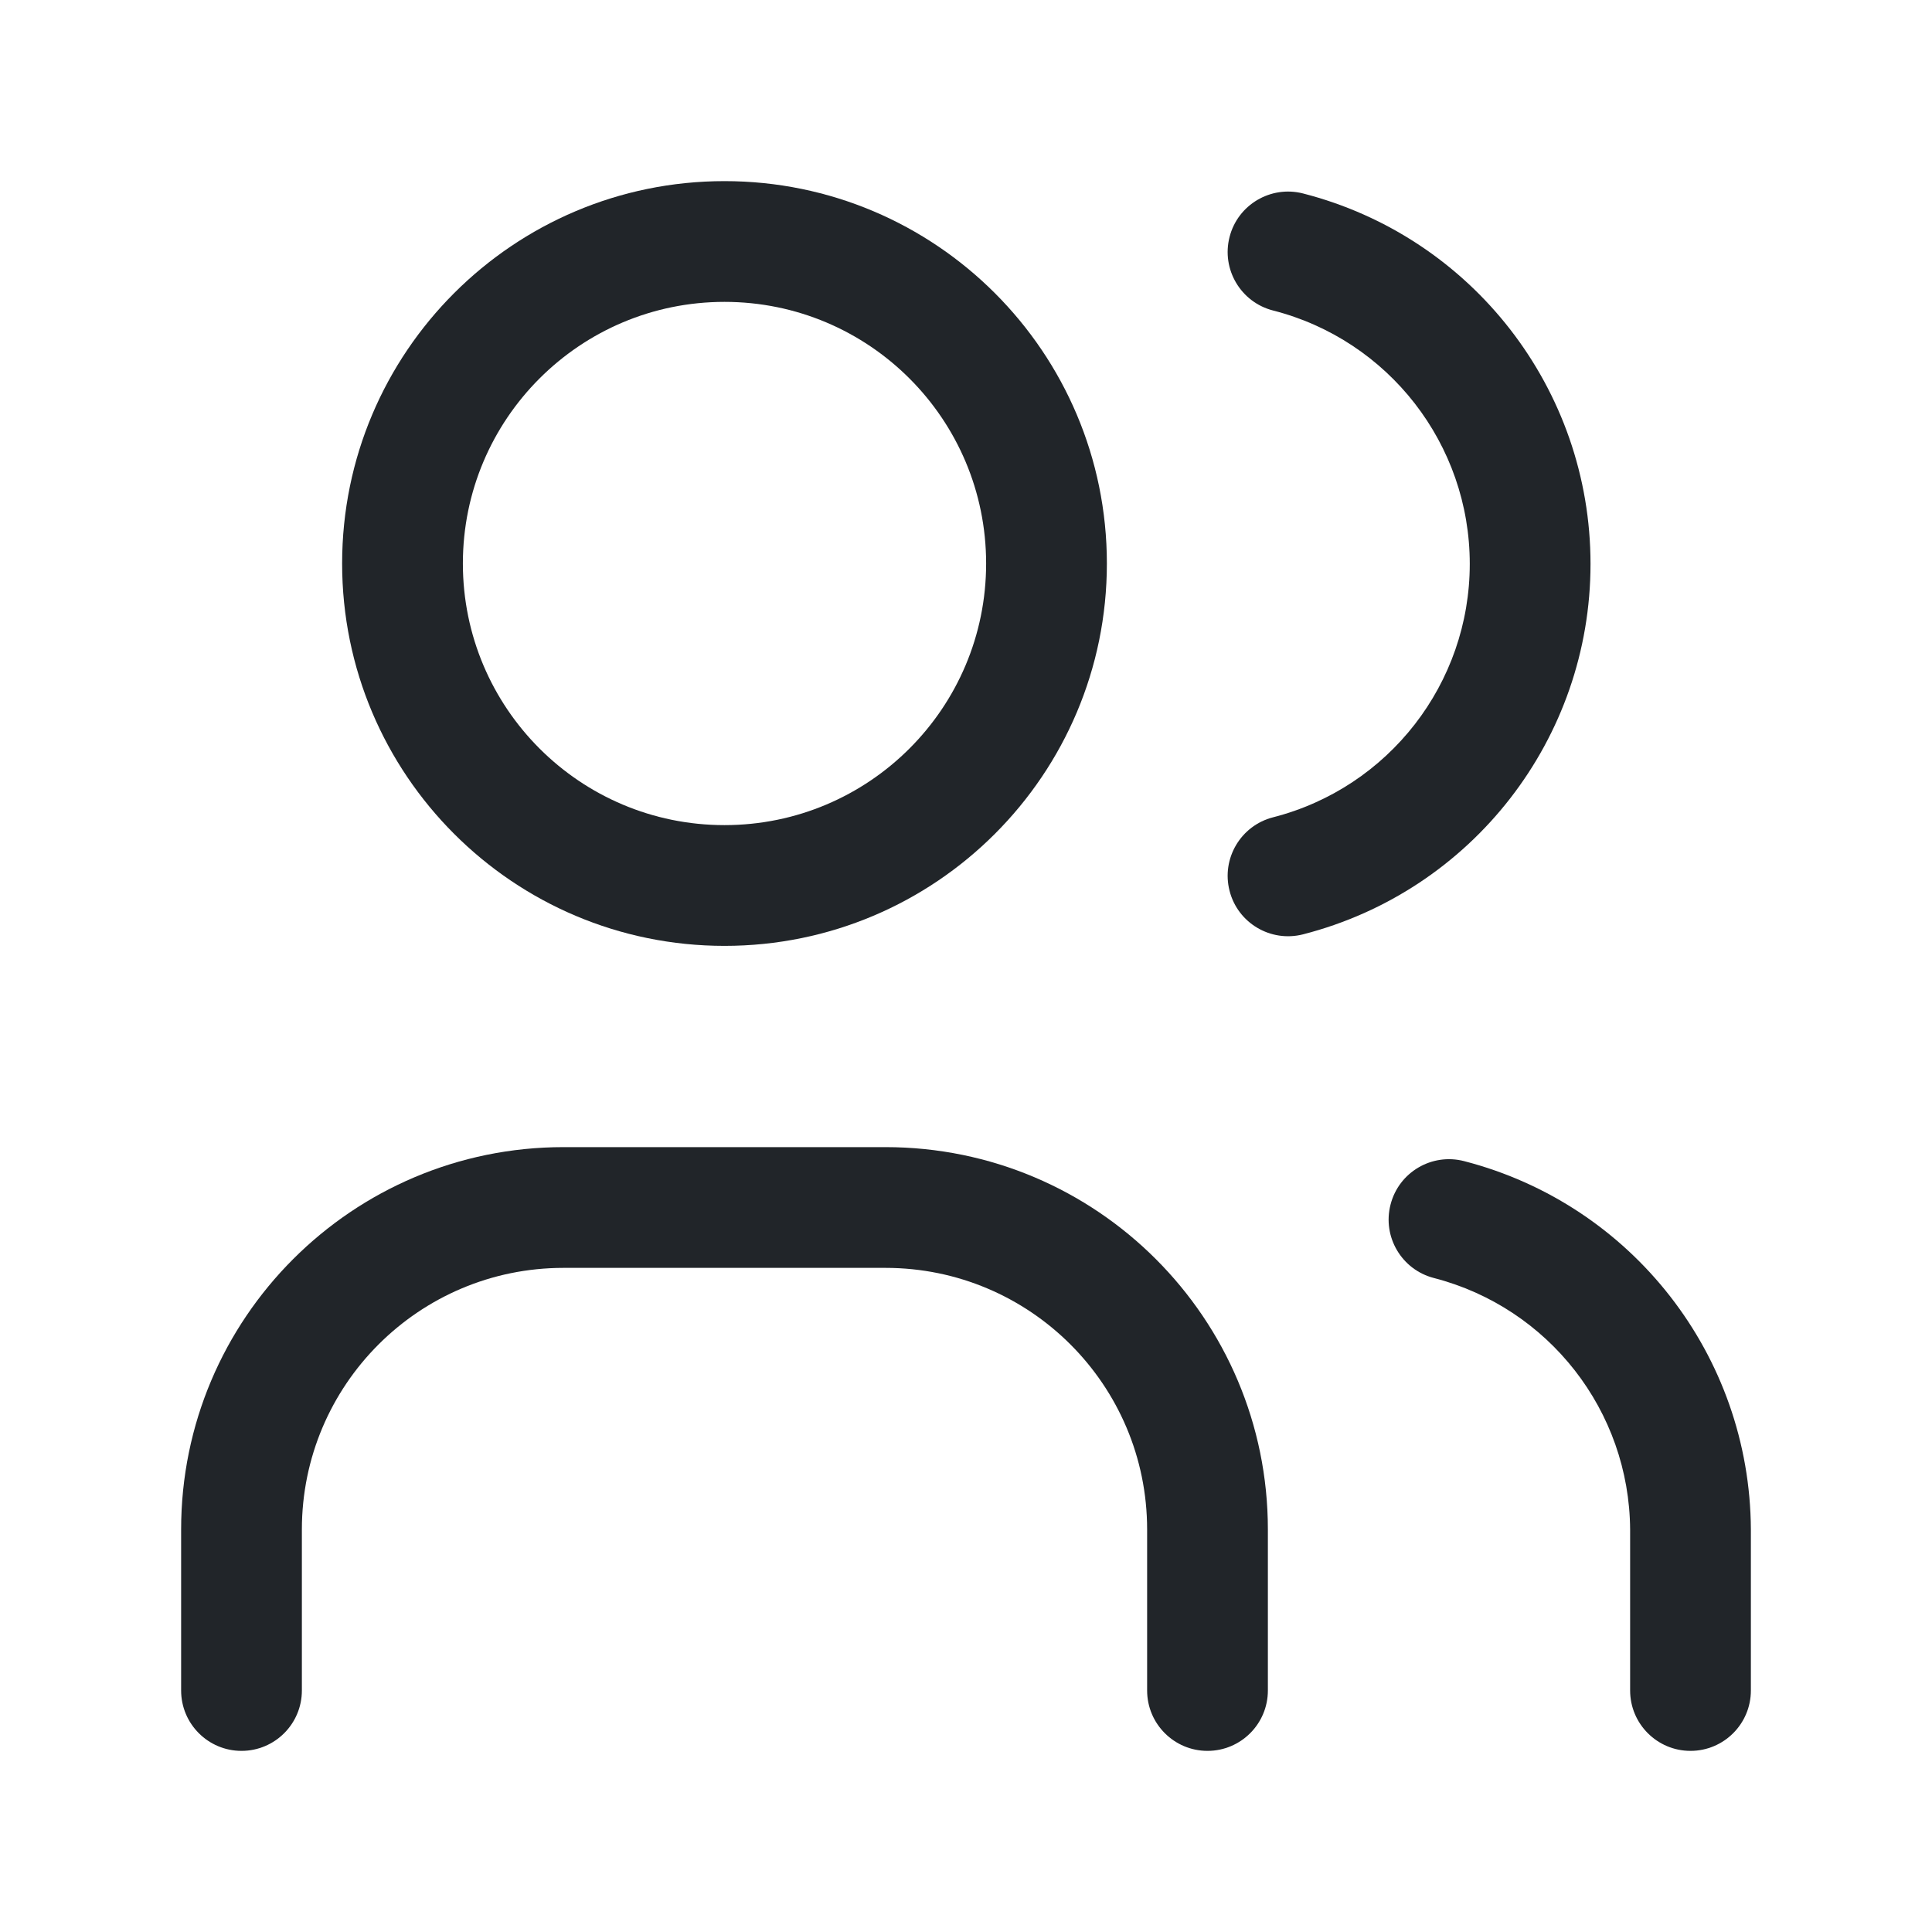
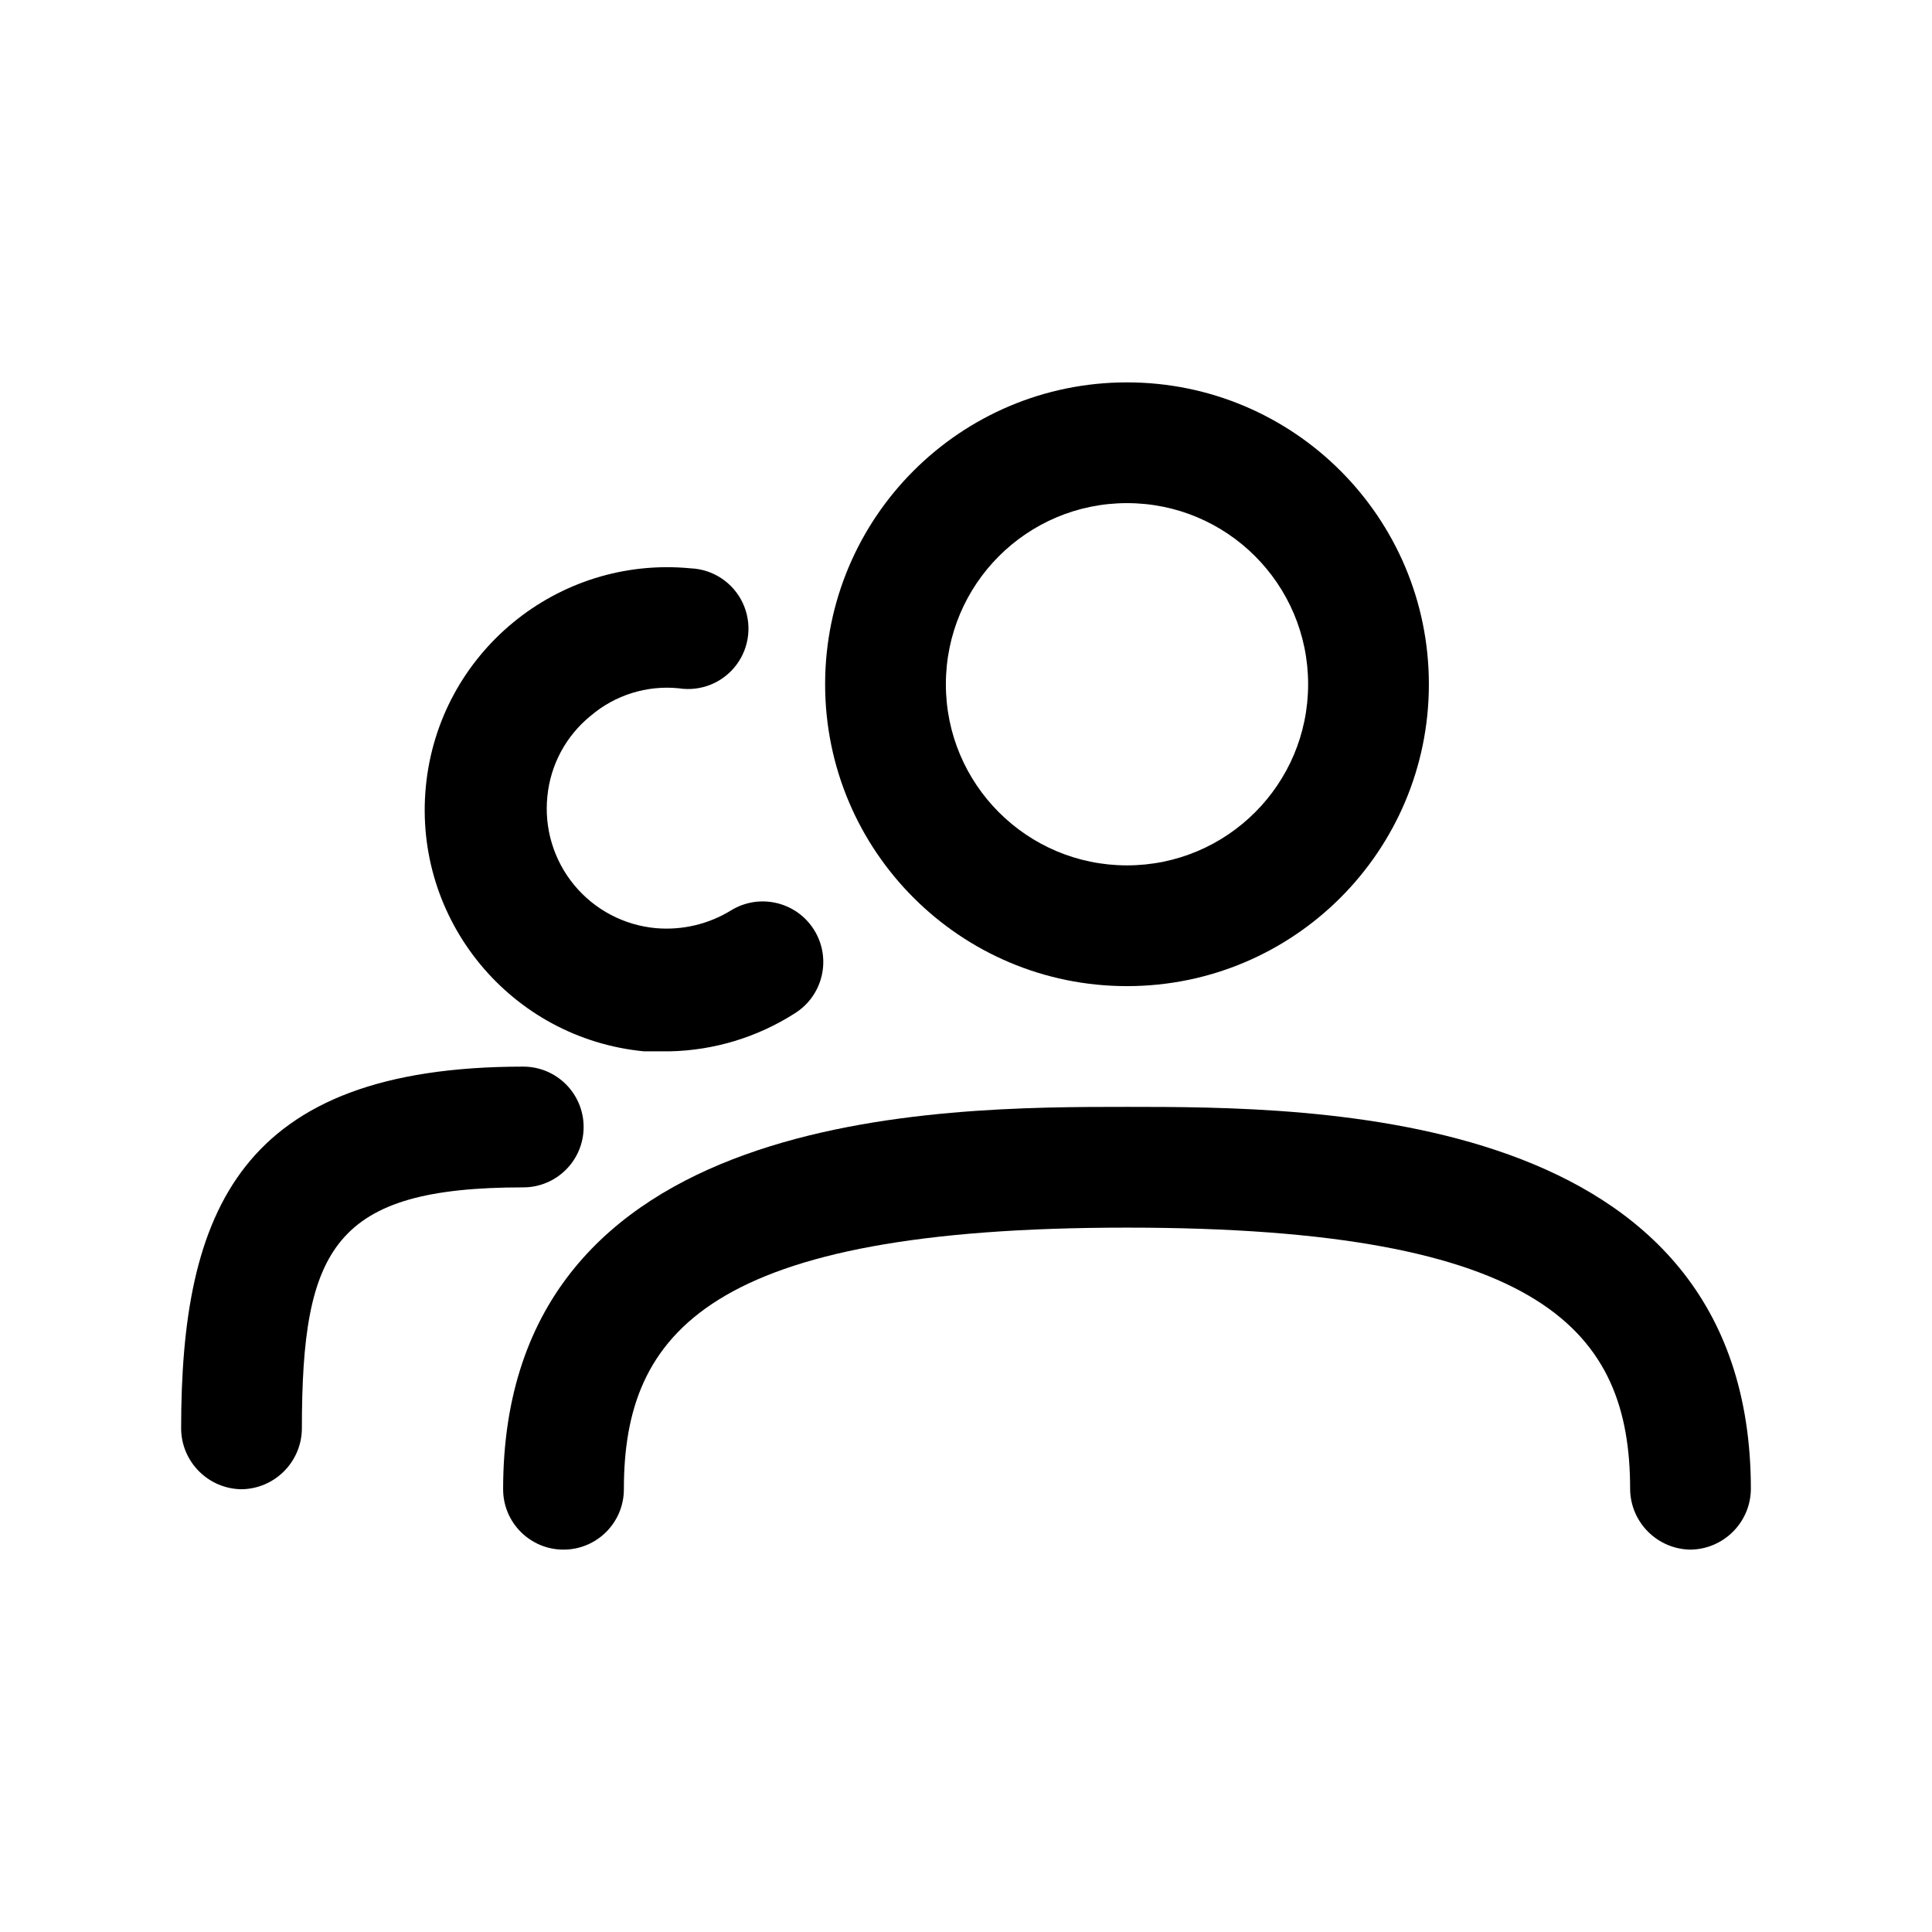
- <svg xmlns="http://www.w3.org/2000/svg" width="24" height="24" viewBox="0 0 24 24" fill="none">
-   <path fill-rule="evenodd" clip-rule="evenodd" d="M9 3.75C7.205 3.75 5.75 5.205 5.75 7C5.75 8.795 7.205 10.25 9 10.25C10.795 10.25 12.25 8.795 12.25 7C12.25 5.205 10.795 3.75 9 3.75ZM4.25 7C4.25 4.377 6.377 2.25 9 2.25C11.623 2.25 13.75 4.377 13.75 7C13.75 9.623 11.623 11.75 9 11.75C6.377 11.75 4.25 9.623 4.25 7Z" fill="#212529" />
-   <path fill-rule="evenodd" clip-rule="evenodd" d="M7 15.75C5.205 15.75 3.75 17.205 3.75 19V21C3.75 21.414 3.414 21.75 3 21.75C2.586 21.75 2.25 21.414 2.25 21V19C2.25 16.377 4.377 14.25 7 14.25H11C13.623 14.25 15.75 16.377 15.75 19V21C15.75 21.414 15.414 21.75 15 21.75C14.586 21.75 14.25 21.414 14.25 21V19C14.25 17.205 12.795 15.75 11 15.75H7Z" fill="#212529" />
-   <path fill-rule="evenodd" clip-rule="evenodd" d="M15.274 2.944C15.376 2.543 15.785 2.301 16.186 2.403C18.288 2.942 19.758 4.835 19.758 7.005C19.758 9.175 18.288 11.068 16.186 11.607C15.785 11.709 15.376 11.467 15.274 11.066C15.171 10.665 15.413 10.256 15.814 10.153C17.252 9.785 18.258 8.489 18.258 7.005C18.258 5.521 17.252 4.225 15.814 3.857C15.413 3.754 15.171 3.345 15.274 2.944Z" fill="#212529" />
-   <path fill-rule="evenodd" clip-rule="evenodd" d="M17.274 14.963C17.377 14.561 17.787 14.32 18.188 14.424C20.275 14.963 21.738 16.84 21.75 18.996L21.75 19H21.75V21C21.75 21.414 21.414 21.75 21 21.75C20.586 21.75 20.25 21.414 20.25 21V19.002C20.241 17.528 19.24 16.245 17.813 15.876C17.412 15.773 17.17 15.364 17.274 14.963Z" fill="#212529" />
+ <svg xmlns="http://www.w3.org/2000/svg" viewBox="0 0 24 24">
+   <g id="users">
+     <path d="M14,12.25A3.75,3.75,0,1,1,17.75,8.5,3.75,3.75,0,0,1,14,12.25Zm0-6A2.25,2.25,0,1,0,16.25,8.5,2.25,2.25,0,0,0,14,6.25Z" />
+     <path d="M21,19.25a.76.76,0,0,1-.75-.75c0-1.95-1.06-3.25-6.25-3.25s-6.25,1.3-6.25,3.25a.75.75,0,0,1-1.5,0c0-4.75,5.43-4.75,7.75-4.75s7.75,0,7.75,4.75A.76.76,0,0,1,21,19.25Z" />
+     <path d="M8.32,13.06H8a3,3,0,1,1,.58-6,.75.75,0,1,1-.15,1.49,1.46,1.46,0,0,0-1.09.34,1.47,1.47,0,0,0-.54,1,1.49,1.49,0,0,0,1.35,1.64,1.53,1.53,0,0,0,.93-.22.75.75,0,0,1,.79,1.28A3,3,0,0,1,8.32,13.06Z" />
+     <path d="M3,18.5a.76.76,0,0,1-.75-.75c0-2.7.72-4.5,4.25-4.5a.75.75,0,0,1,0,1.5c-2.35,0-2.75.75-2.75,3A.76.76,0,0,1,3,18.5Z" />
+   </g>
</svg>
